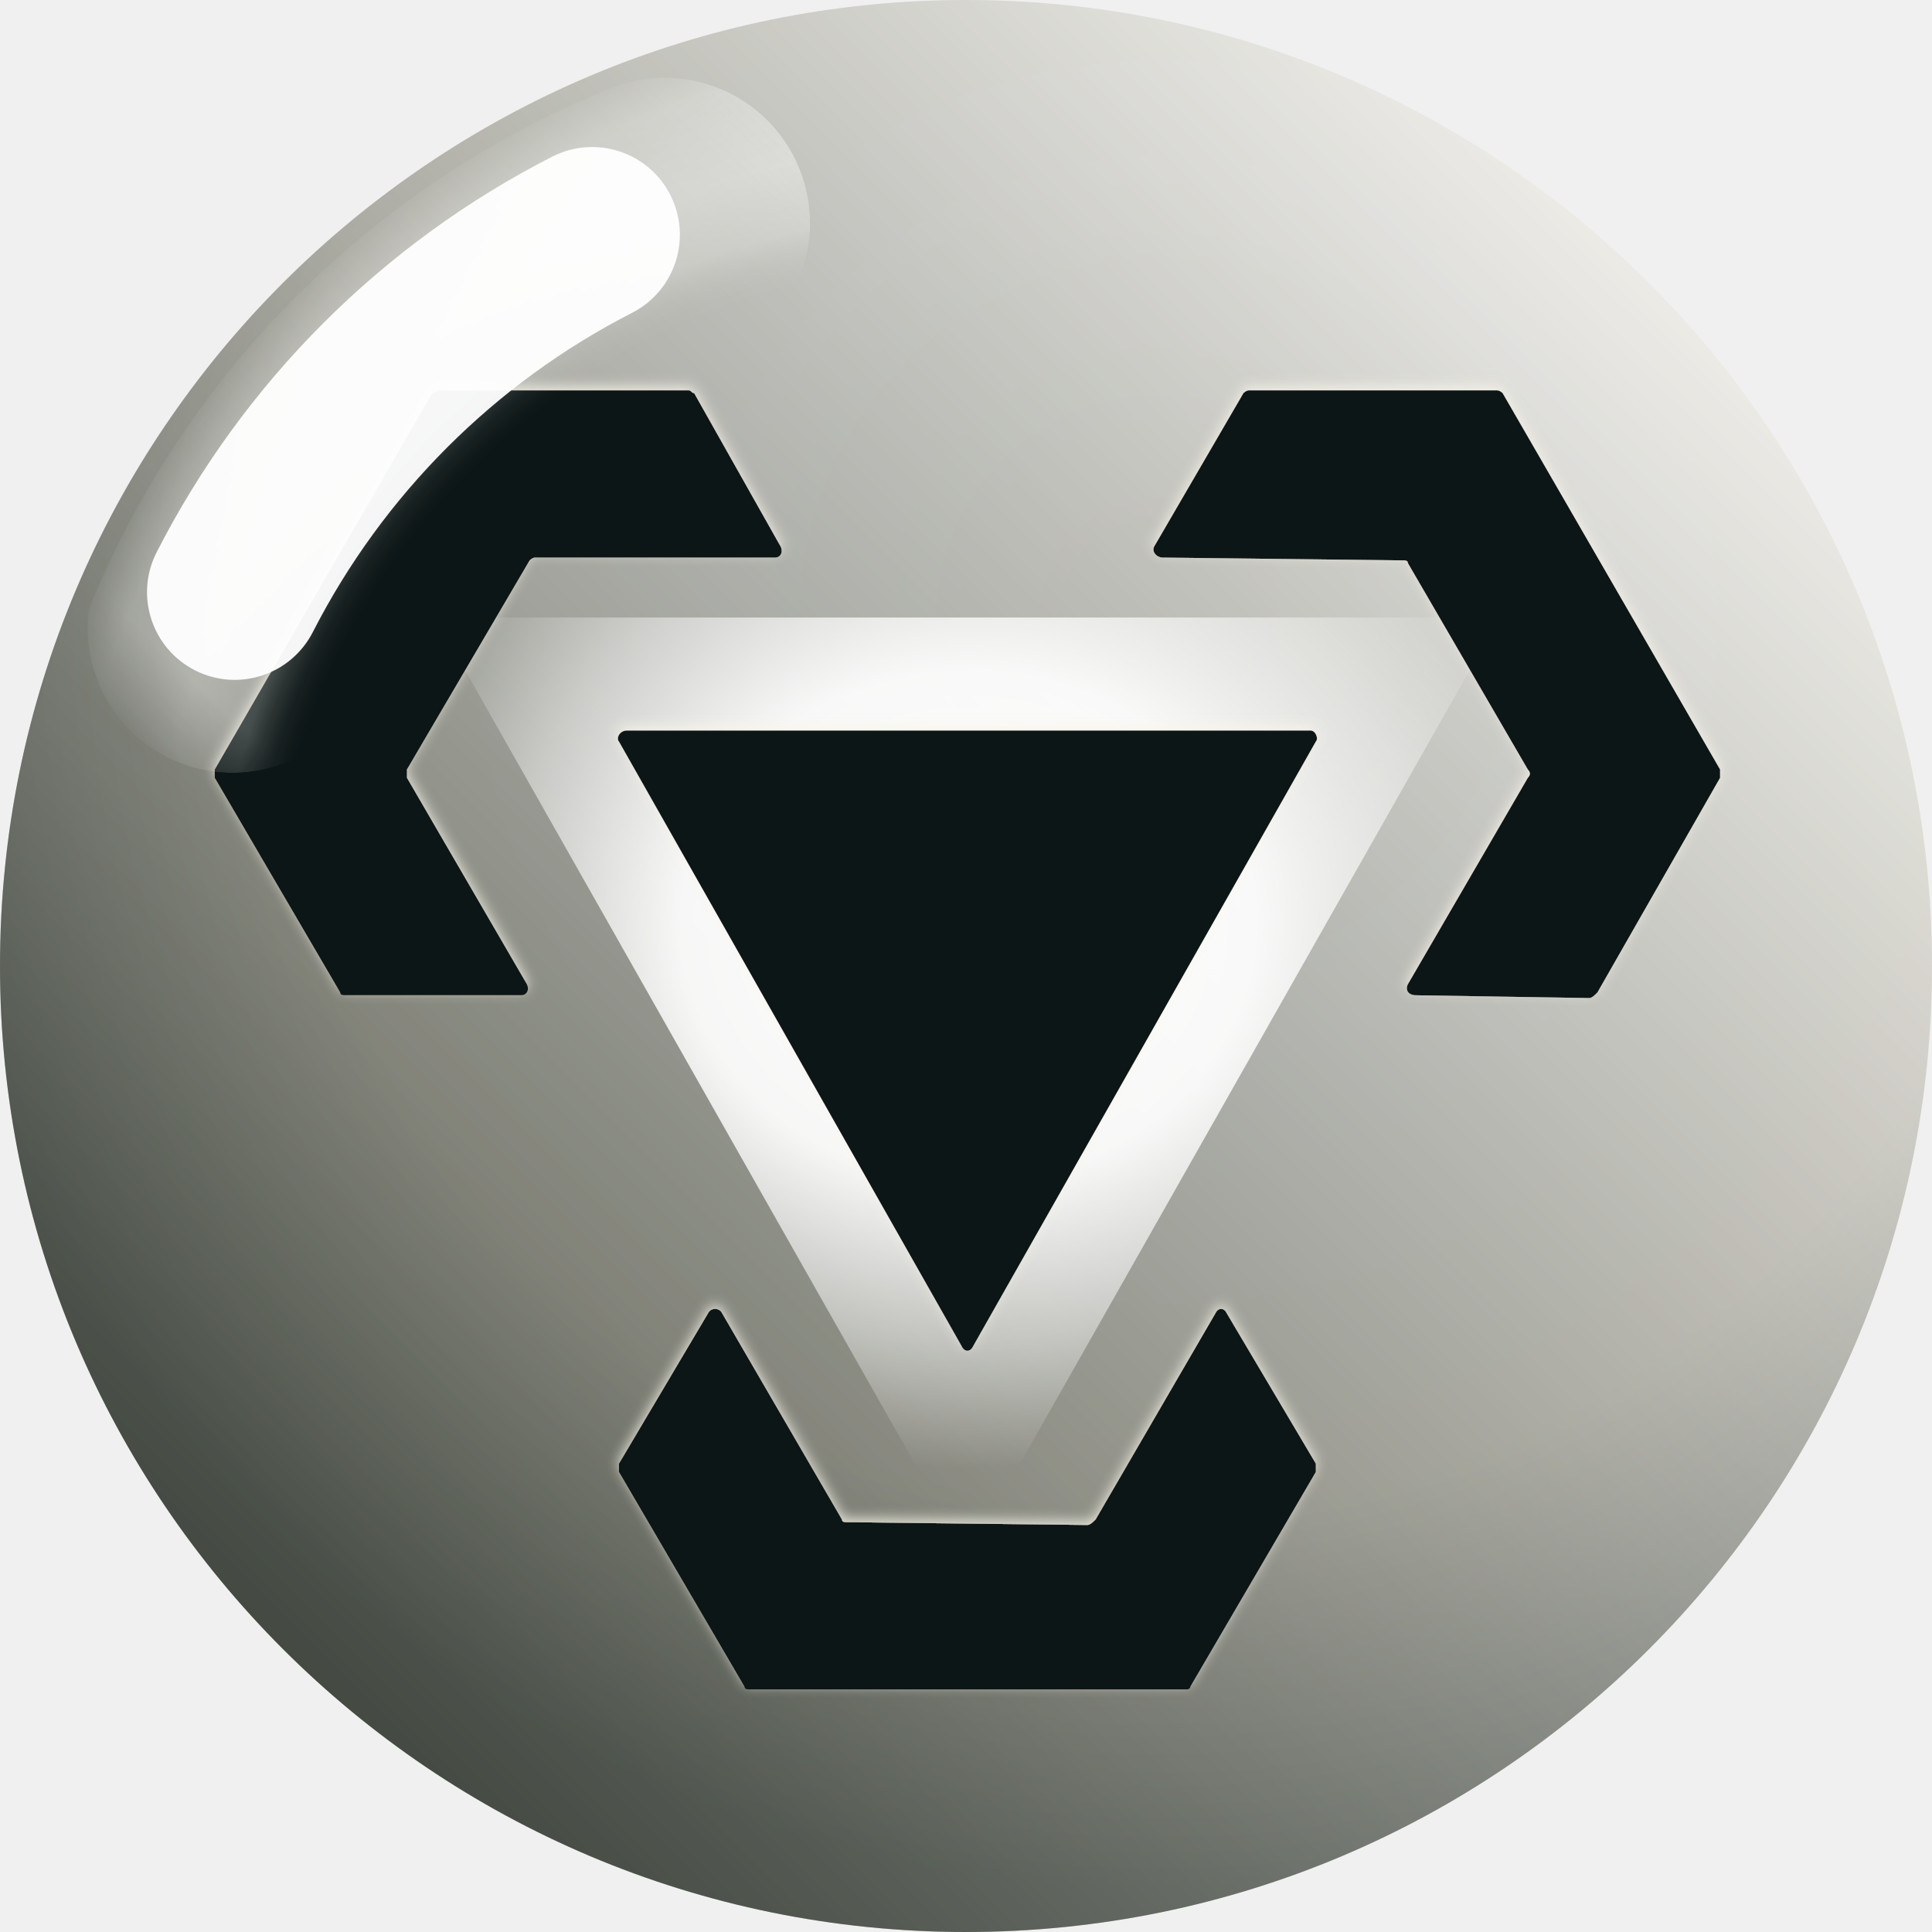
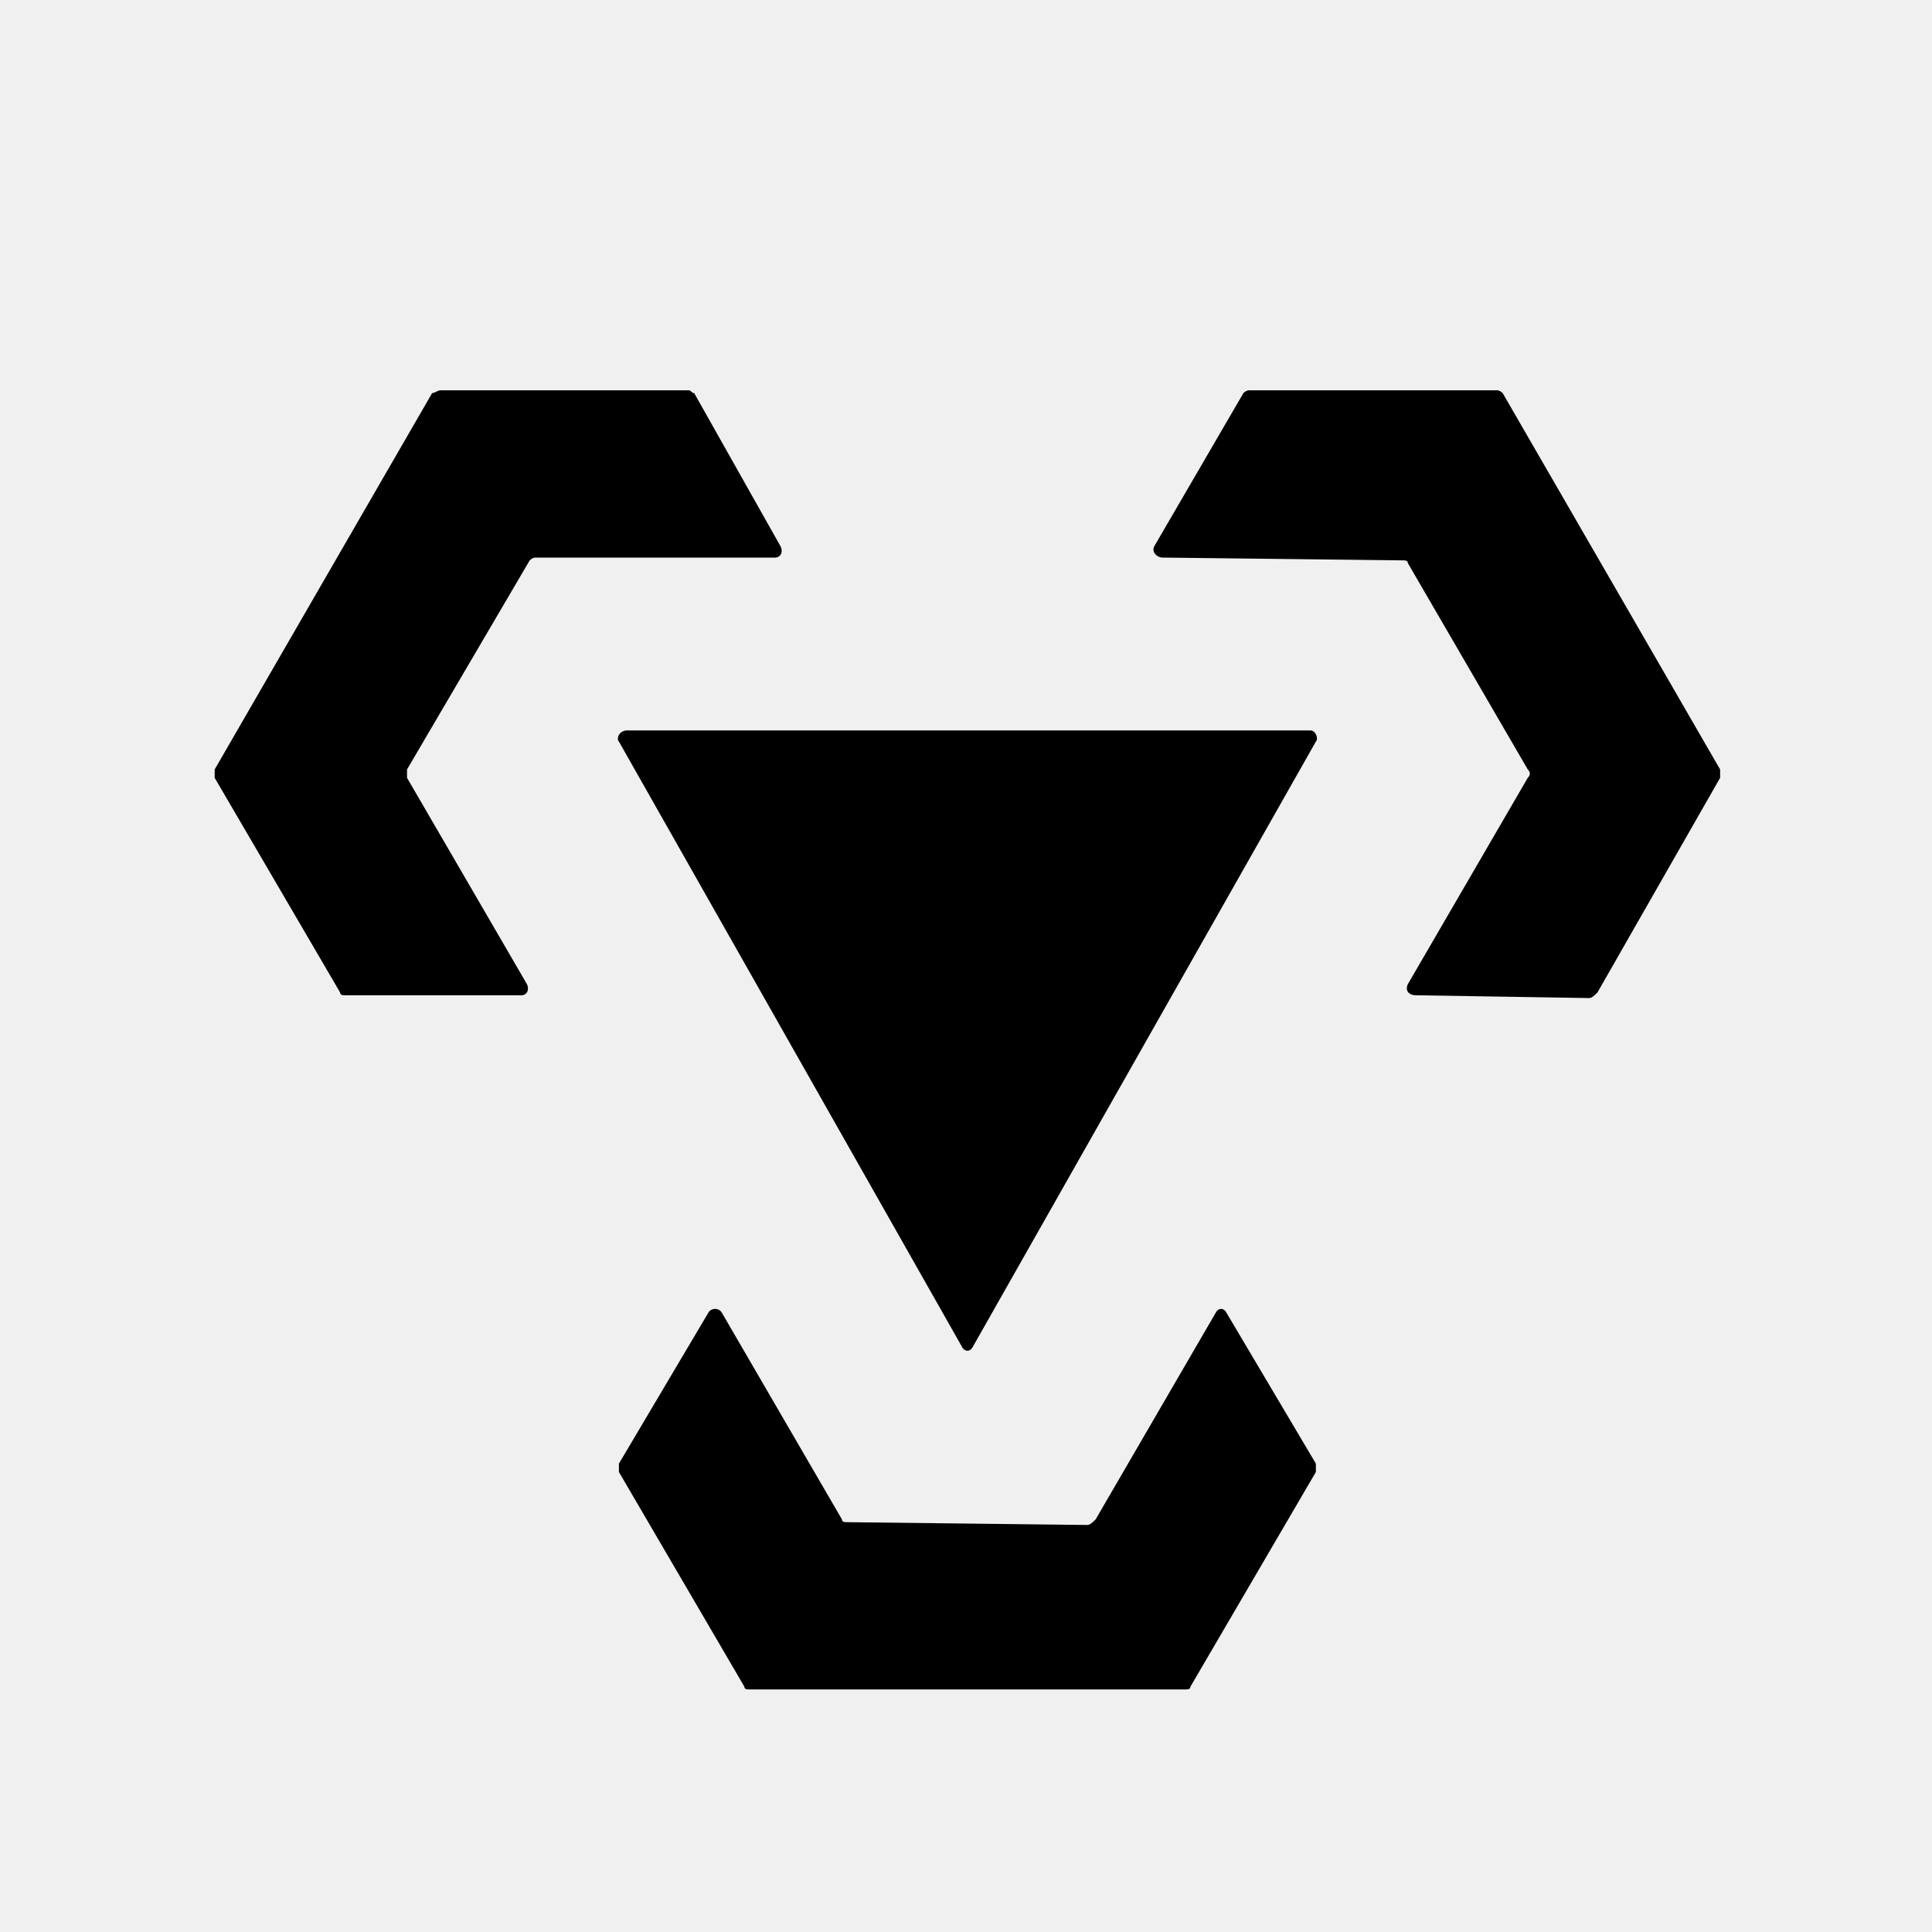
<svg xmlns="http://www.w3.org/2000/svg" viewBox="0 0 100 100">
-   <defs>
-     <clipPath id="orbClipMetal" clipPathUnits="userSpaceOnUse">
-       <circle cx="50" cy="50" r="50" />
-     </clipPath>
-     <linearGradient id="backgroundMetal" x1="0.146" y1="0.854" x2="0.854" y2="0.146">
-       <stop offset="0.000" stop-color="#394037" />
-       <stop offset="1.000" stop-color="#FFFFFD" />
-     </linearGradient>
-     <radialGradient id="metalTriangleMetal" cx="50%" cy="66.667%" r="68%">
-       <stop offset="0" stop-color="#FFFFFF" stop-opacity="1" />
-       <stop offset="0.40" stop-color="#FFFFFF" stop-opacity="0.92" />
-       <stop offset="0.65" stop-color="#FFFFFF" stop-opacity="0.46" />
-       <stop offset="0.85" stop-color="#FFFFFF" stop-opacity="0" />
-       <stop offset="1" stop-color="#FFFFFF" stop-opacity="0" />
-     </radialGradient>
-     <filter id="symbolShadowMetal" x="-20%" y="-20%" width="140%" height="140%">
-       <feDropShadow dx="0" dy="1.5" stdDeviation="2.2" flood-color="#F6F2E8" flood-opacity="0.82" />
-     </filter>
-     <radialGradient id="bodyMetal" cx="60.0" cy="32.0" r="66.0" gradientUnits="userSpaceOnUse">
-       <stop offset="0.0" stop-color="#AFAB9F" />
-       <stop offset="0.35" stop-color="#BAB8B2" />
-       <stop offset="0.7" stop-color="#BDB5A4" />
-       <stop offset="1.0" stop-color="#5C615D" />
-     </radialGradient>
-     <linearGradient id="sheenMetal" x1="0" y1="1" x2="1" y2="0">
-       <stop offset="0" stop-color="#FDFDFB" stop-opacity="0" />
-       <stop offset="0.06" stop-color="#FEFEFE" stop-opacity="0.04" />
-       <stop offset="0.14" stop-color="#FFFFFF" stop-opacity="0.38" />
-       <stop offset="0.86" stop-color="#FFFFFF" stop-opacity="0.38" />
-       <stop offset="0.94" stop-color="#FEFEFE" stop-opacity="0.42" />
-       <stop offset="1" stop-color="#FDFDFB" stop-opacity="0" />
-     </linearGradient>
-     <radialGradient id="sheenMaskGradientMetal" gradientUnits="userSpaceOnUse" cx="50" cy="50" r="50">
-       <stop offset="0.72" stop-color="#000000" stop-opacity="0" />
-       <stop offset="0.78" stop-color="#FFFFFF" stop-opacity="0.64" />
-       <stop offset="0.85" stop-color="#FFFFFF" stop-opacity="1" />
-       <stop offset="0.94" stop-color="#FFFFFF" stop-opacity="0.72" />
-       <stop offset="0.98" stop-color="#FFFFFF" stop-opacity="0.16" />
-       <stop offset="1" stop-color="#000000" stop-opacity="0" />
-     </radialGradient>
-     <mask id="sheenMaskMetal" maskUnits="userSpaceOnUse" x="0" y="0" width="100" height="100">
-       <path d="M 4.6 31.5 A 49 49 0 0 1 31.5 4.6 A 7.5 7.5 0 0 1 37.3 18.5 A 34 34 0 0 0 18.5 36.3 A 7.5 7.5 0 0 1 4.6 31.5 Z" fill="url(#sheenMaskGradientMetal)" />
-     </mask>
-   </defs>
-   <circle cx="50" cy="50" r="50" fill="url(#backgroundMetal)" />
-   <circle cx="50" cy="50" r="50" fill="url(#bodyMetal)" opacity="0.28" />
-   <path d="M345 90C346 88 348 88 349 90L472 307C473 308 472 311 470 311H225C222 311 221 308 222 307Z" transform="translate(50.0 50.0) scale(0.1443) translate(-346.5 226.5) scale(1 -1) translate(347 230) scale(1.5) translate(-347 -230)" fill="url(#metalTriangleMetal)" />
-   <path d="M345 90C346 88 348 88 349 90L472 307C473 308 472 311 470 311H225C222 311 221 308 222 307ZM187 216C189 216 190 218 189 220L146 294C146 295 146 296 146 297L190 372C190 372 191 373 192 373H278C280 373 281 375 280 377L249 432C248 432 248 433 247 433H158C157 433 156 432 155 432L77 297C77 296 77 295 77 294L122 217C122 216 123 216 124 216ZM425 -33C426 -33 427 -33 427 -32L472 45C472 46 472 47 472 48L440 102C439 104 437 104 436 102L393 28C392 27 391 26 390 26L304 27C303 27 302 27 302 28L259 102C258 104 255 104 254 102L222 48C222 47 222 46 222 45L267 -32C267 -33 268 -33 269 -33ZM570 215C571 215 572 216 573 217L617 294C617 295 617 296 617 297L539 432C539 432 538 433 537 433H448C447 433 446 432 446 432L414 377C413 375 415 373 417 373L503 372C504 372 505 372 505 371L548 297C549 296 549 295 548 294L505 220C504 218 505 216 508 216Z" transform="translate(50.0 50.0) scale(0.1443) translate(-346.5 226.5) scale(1 -1)" fill="#101719" filter="url(#symbolShadowMetal)" />
-   <g clip-path="url(#orbClipMetal)">
-     <path d="M 4.6 31.5 A 49 49 0 0 1 31.5 4.6 A 7.5 7.5 0 0 1 37.3 18.5 A 34 34 0 0 0 18.5 36.3 A 7.5 7.5 0 0 1 4.6 31.5 Z" fill="url(#sheenMetal)" mask="url(#sheenMaskMetal)" opacity="0.95" />
-     <path d="M 8.1 28.6 A 47 47 0 0 1 28.6 8.1 A 4.2 4.2 0 0 1 32.7 16.2 A 38 38 0 0 0 16.2 32.7 A 4.2 4.2 0 0 1 8.1 28.6 Z" fill="#FFFFFF" opacity="0.95" />
-   </g>
+   <path d="M345 90C346 88 348 88 349 90L472 307C473 308 472 311 470 311H225C222 311 221 308 222 307ZM425 -33C426 -33 427 -33 427 -32L472 45C472 46 472 47 472 48L440 102C439 104 437 104 436 102L393 28C392 27 391 26 390 26L304 27C303 27 302 27 302 28L259 102C258 104 255 104 254 102L222 48C222 47 222 46 222 45L267 -32C267 -33 268 -33 269 -33ZM187 216C189 216 190 218 189 220L146 294C146 295 146 296 146 297L190 372C190 372 191 373 192 373H278C280 373 281 375 280 377L249 432C248 432 248 433 247 433H158C157 433 156 432 155 432L77 297C77 296 77 295 77 294L122 217C122 216 123 216 124 216ZM570 215C571 215 572 216 573 217L617 294C617 295 617 296 617 297L539 432C539 432 538 433 537 433H448C447 433 446 432 446 432L414 377C413 375 415 373 417 373L503 372C504 372 505 372 505 371L548 297C549 296 549 295 548 294L505 220C504 218 505 216 508 216Z" transform="translate(50.0 50.0) scale(0.1443) translate(-346.5 226.5) scale(1 -1)" fill="currentColor" />
</svg>
